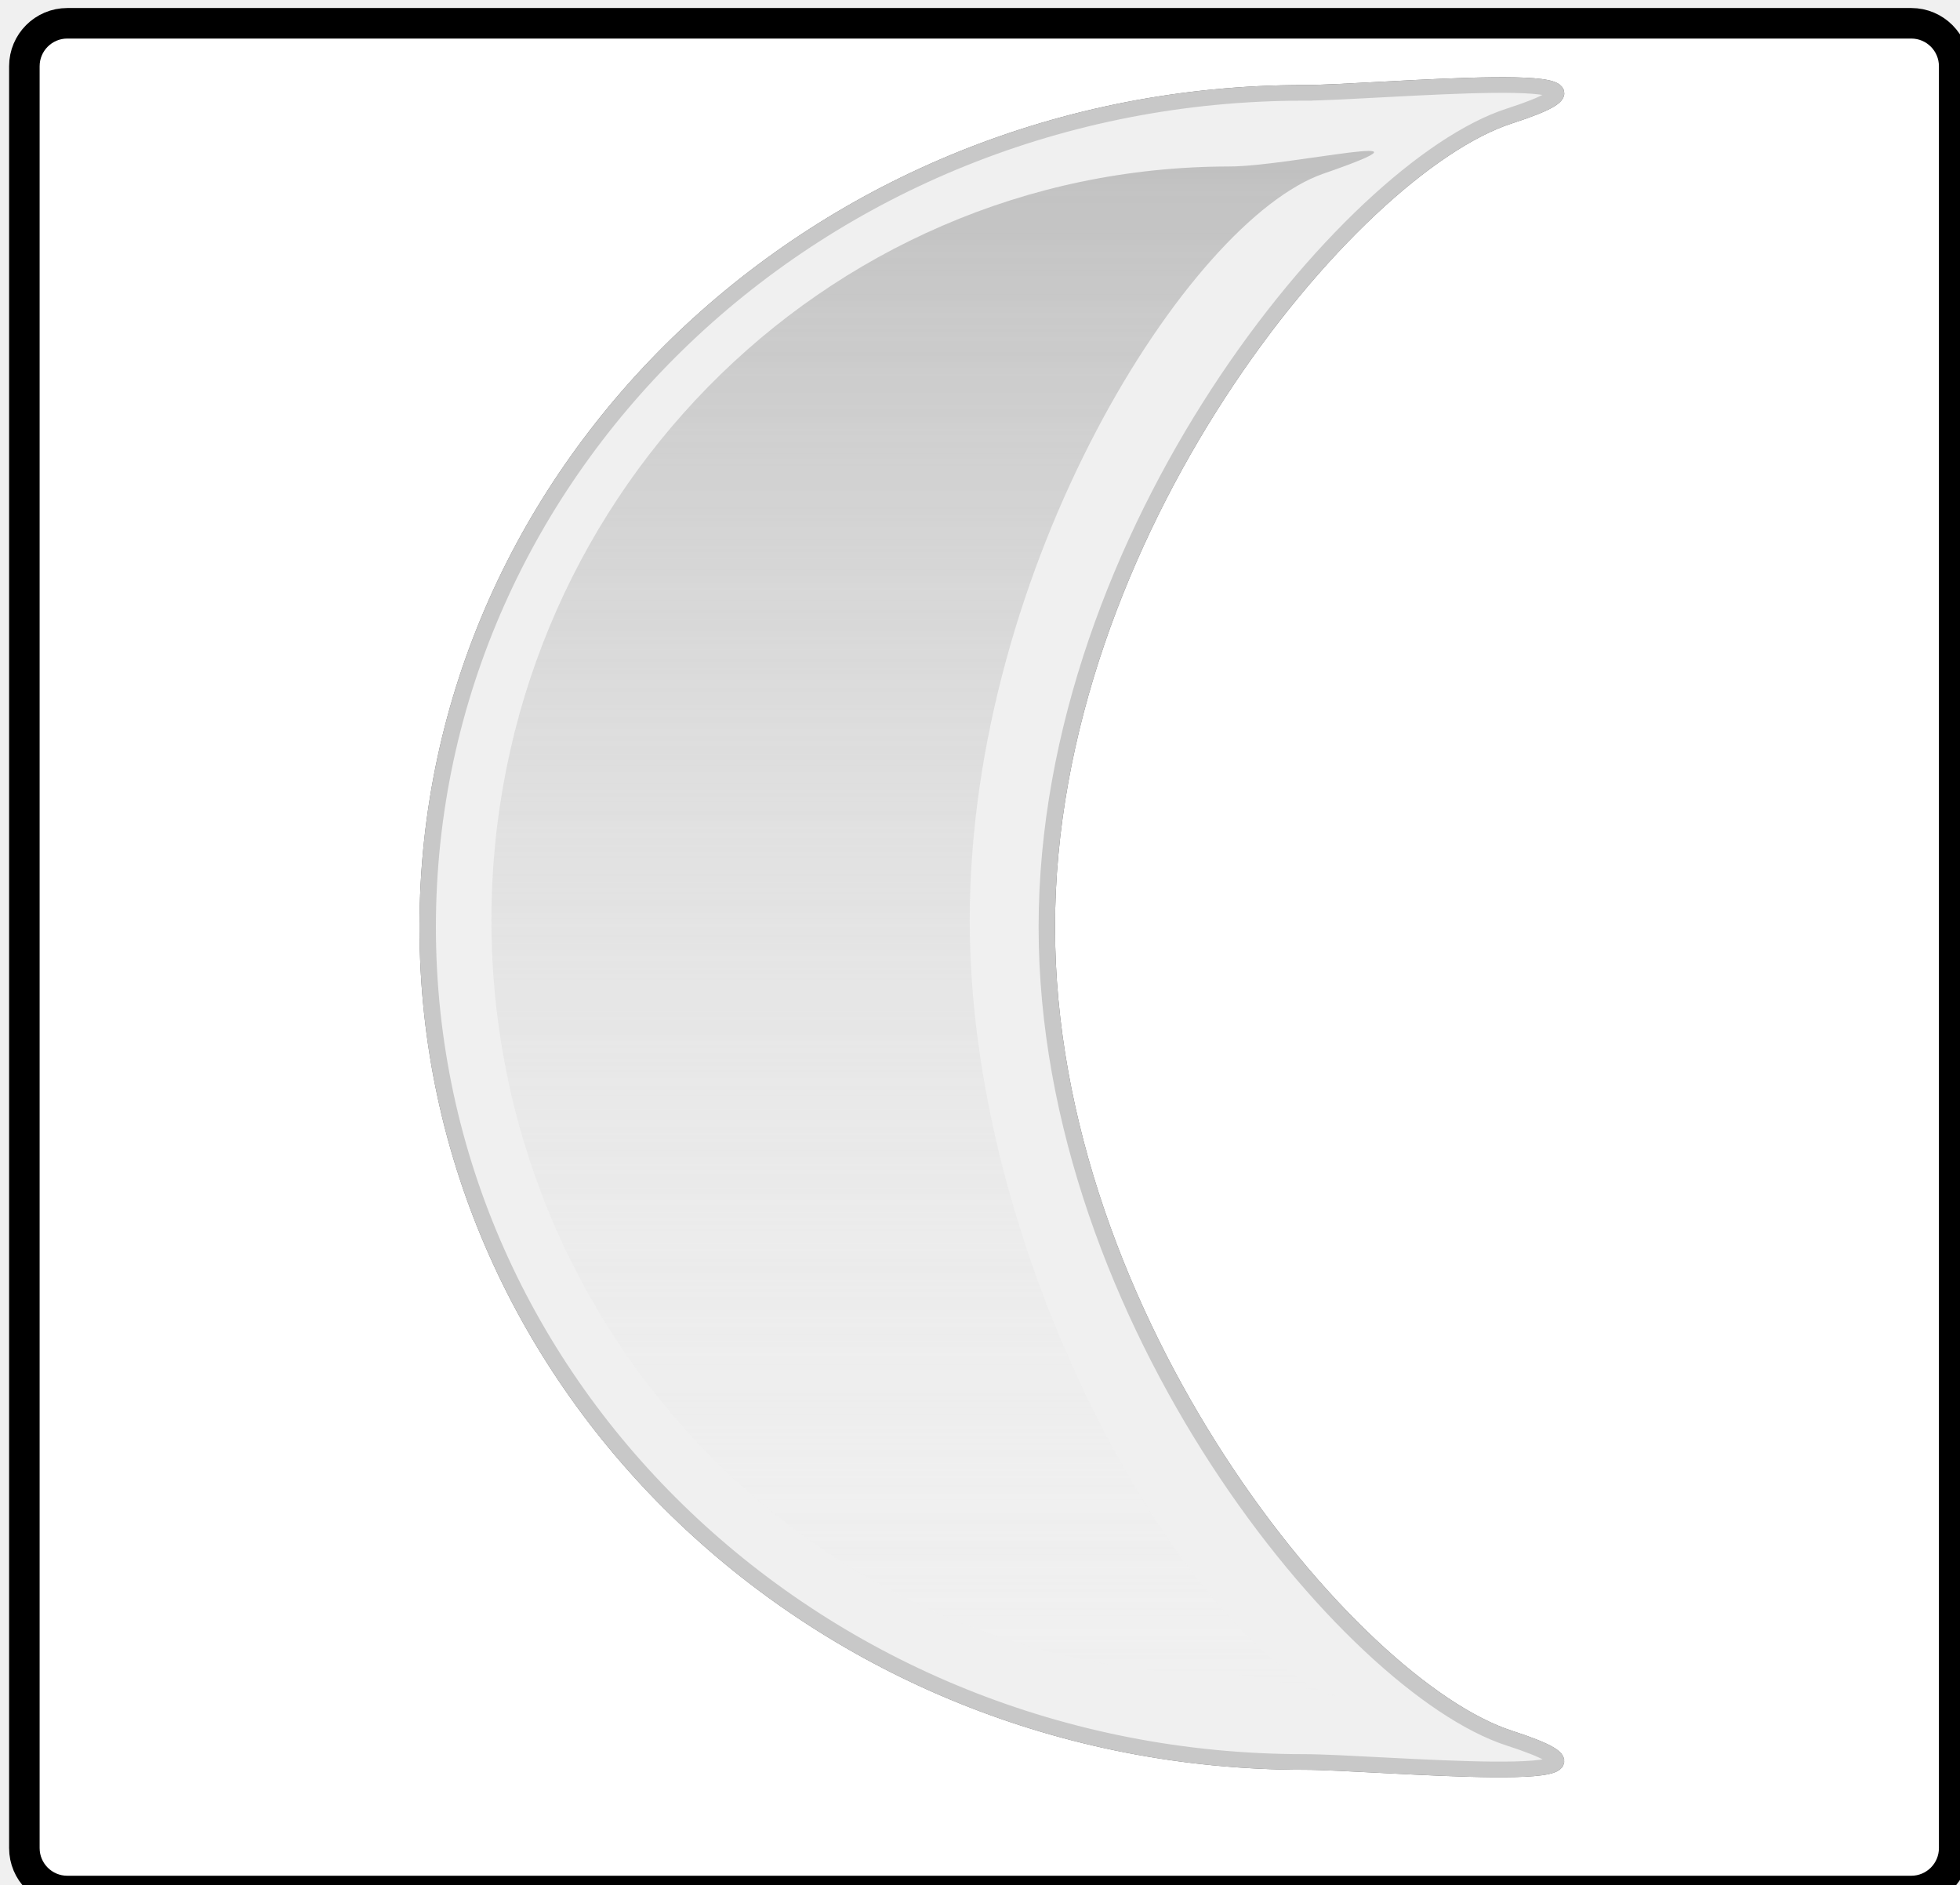
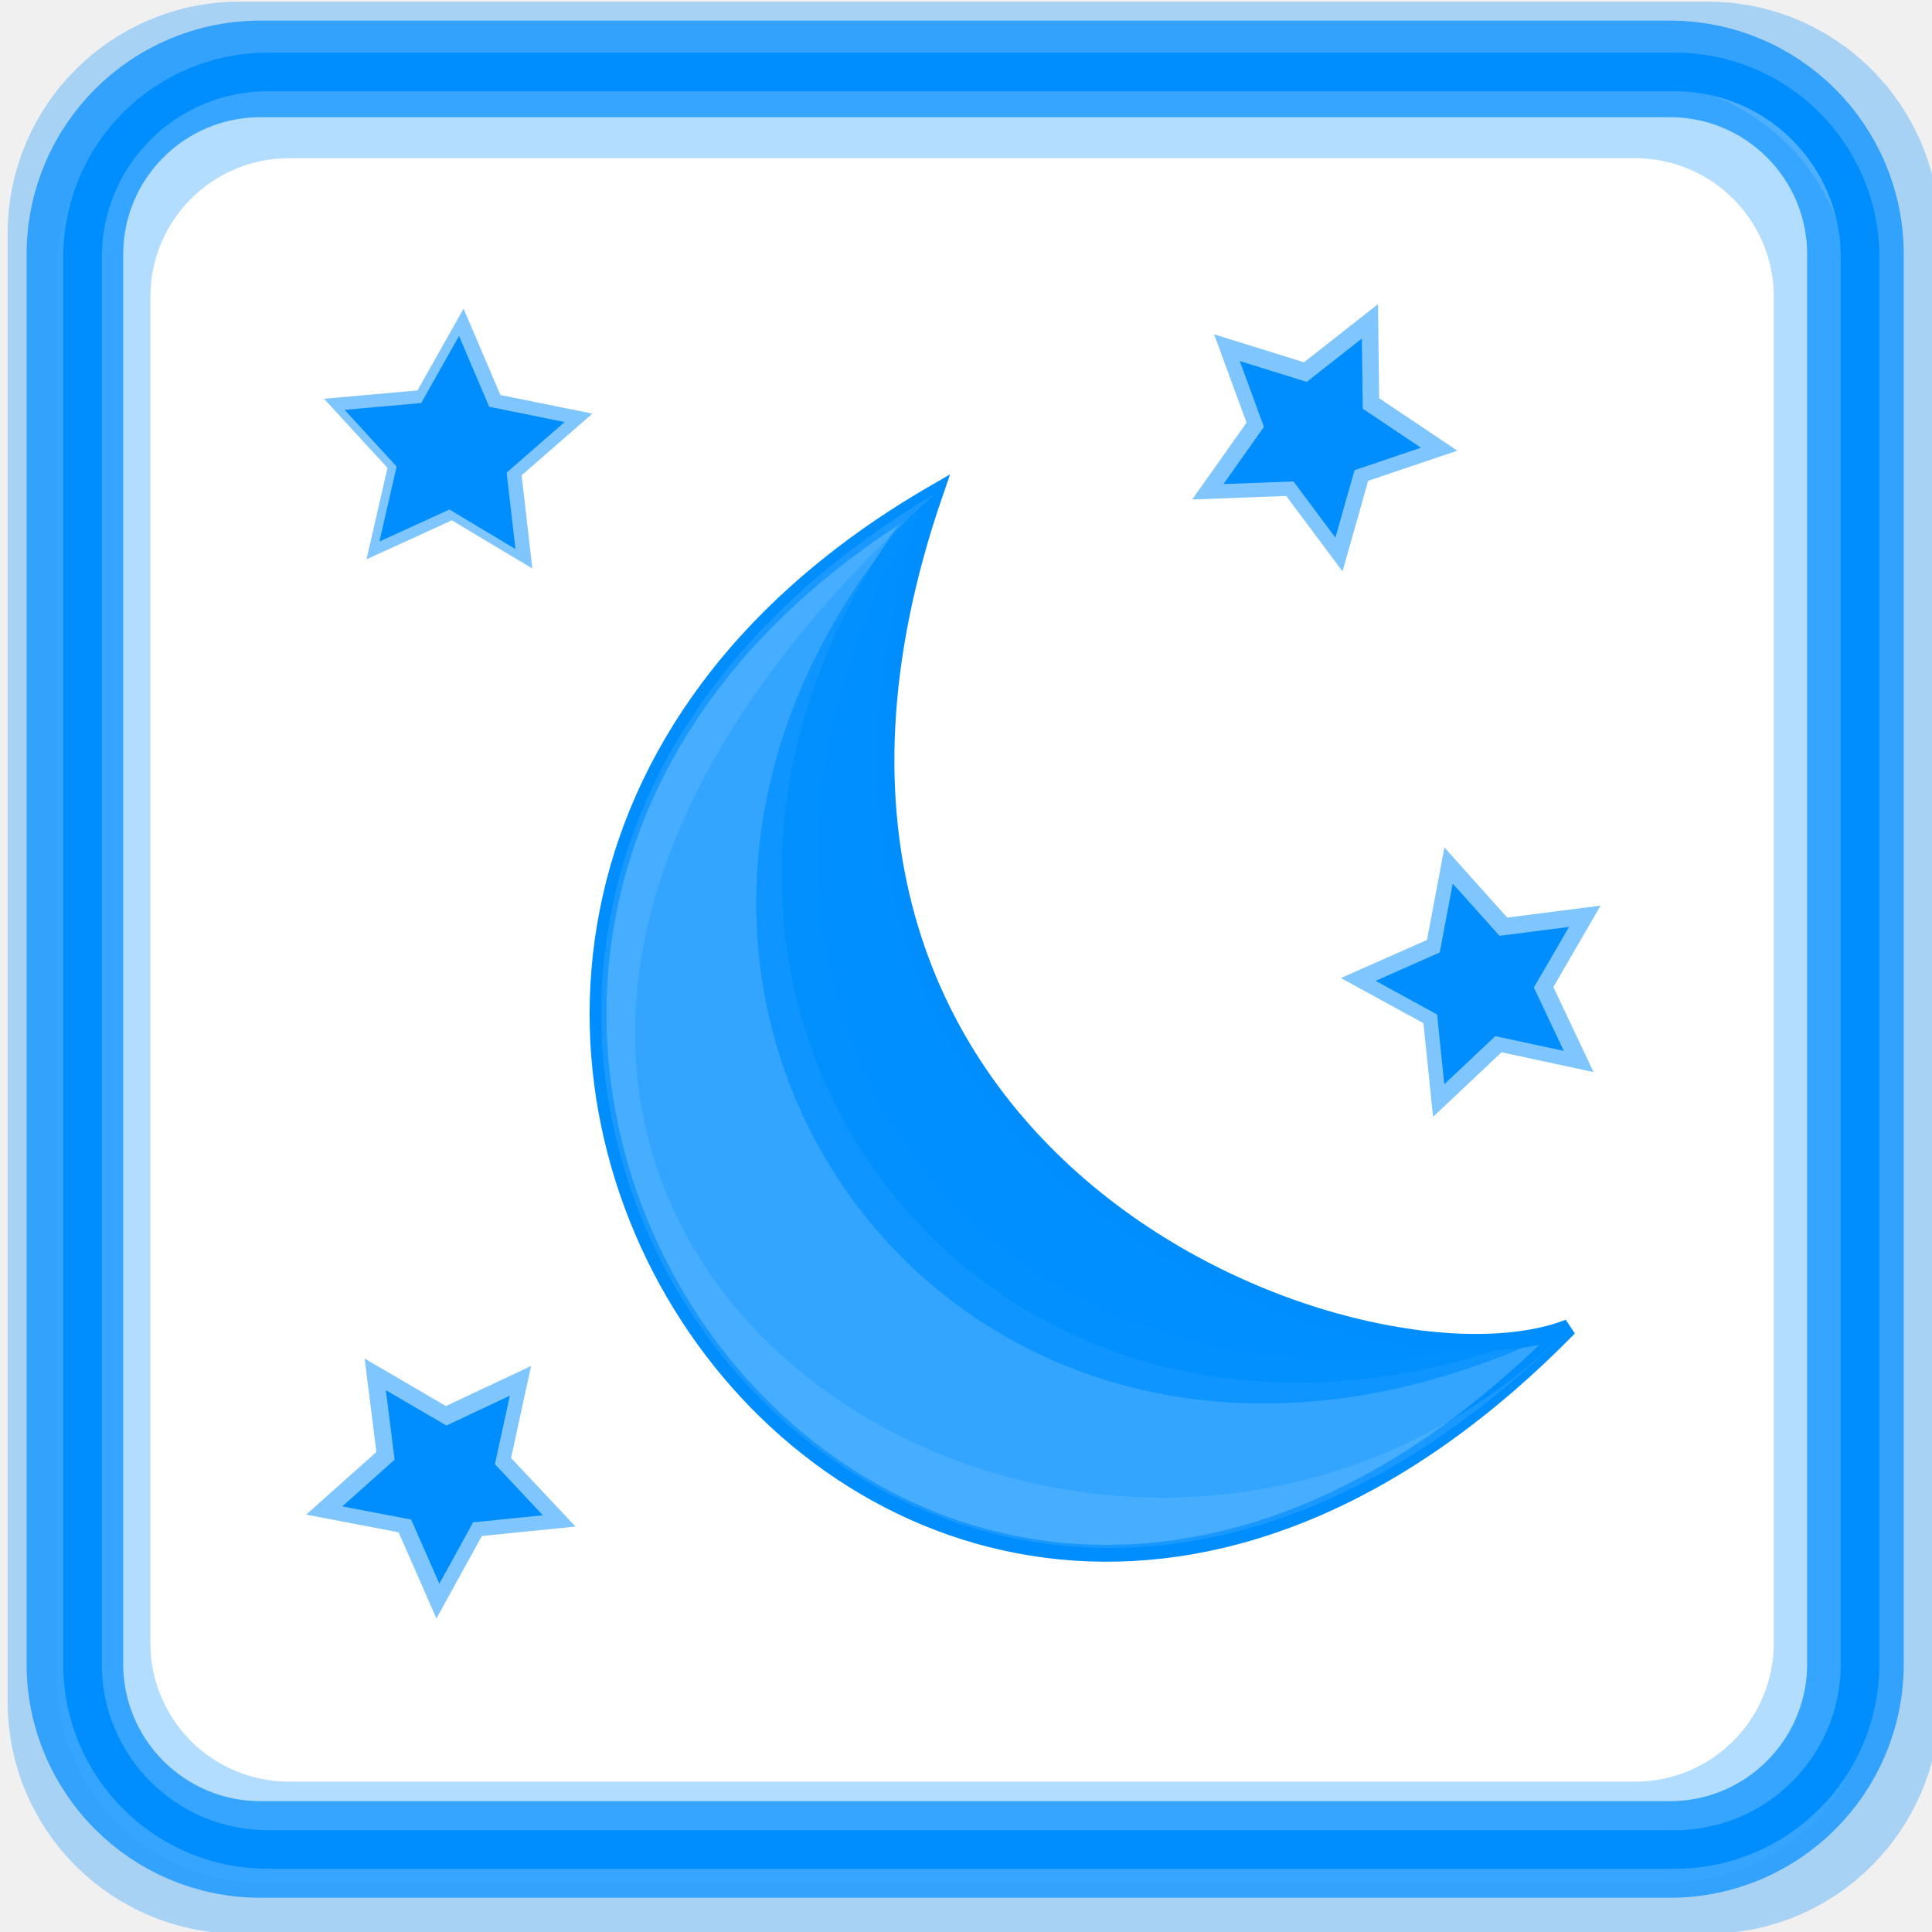
- <svg xmlns="http://www.w3.org/2000/svg" xmlns:xlink="http://www.w3.org/1999/xlink" width="516.5" height="496.5" id="svg6509" version="1.1">
-   <defs id="defs6511">
-     <linearGradient id="linearGradient3927">
-       <stop style="stop-color:#947233;stop-opacity:1;" offset="0" id="stop3929" />
-       <stop style="stop-color:#c38b24;stop-opacity:1;" offset="1" id="stop3931" />
-     </linearGradient>
-     <linearGradient gradientUnits="userSpaceOnUse" y2="373.356" x2="303.455" y1="595.823" x1="632.578" id="linearGradient2786" xlink:href="#linearGradient2780" />
-     <linearGradient gradientTransform="matrix(0.745827,0,0,1,791.5946,155.6063)" gradientUnits="userSpaceOnUse" y2="615.747" x2="-552.689" y1="477.907" x1="-552.689" id="linearGradient2050" xlink:href="#linearGradient2044" />
-     <linearGradient id="linearGradient2044">
-       <stop id="stop2046" offset="0" style="stop-color:#3f0b0b;stop-opacity:1;" />
-       <stop id="stop2048" offset="1" style="stop-color:#3f0b0b;stop-opacity:0;" />
-     </linearGradient>
-     <linearGradient id="linearGradient2780">
-       <stop id="stop2782" offset="0" style="stop-color:#4b8247;stop-opacity:1;" />
-       <stop id="stop2784" offset="1" style="stop-color:#0f170f;stop-opacity:0" />
-     </linearGradient>
-     <linearGradient y2="270.474" x2="293.619" y1="380.457" x1="422.097" gradientUnits="userSpaceOnUse" id="linearGradient7093" xlink:href="#linearGradient3699" />
-     <linearGradient y2="297.471" x2="281.828" y1="477.703" x1="350.987" gradientUnits="userSpaceOnUse" id="linearGradient7091" xlink:href="#linearGradient3675" />
-     <linearGradient y2="373.023" x2="260.636" y1="605.648" x1="354.944" gradientUnits="userSpaceOnUse" id="linearGradient7089" xlink:href="#linearGradient3683" />
-     <linearGradient y2="586.122" x2="268.52" y1="764.259" x1="342.137" gradientUnits="userSpaceOnUse" id="linearGradient7087" xlink:href="#linearGradient3691" />
-     <linearGradient y2="808.969" x2="321.43" y1="838.075" x1="380.344" gradientUnits="userSpaceOnUse" id="linearGradient7085" xlink:href="#linearGradient4602" />
-     <linearGradient gradientUnits="userSpaceOnUse" y2="808.969" x2="321.43" y1="838.075" x1="380.344" id="linearGradient4608" xlink:href="#linearGradient4602" />
-     <linearGradient gradientUnits="userSpaceOnUse" y2="270.474" x2="293.619" y1="380.457" x1="422.097" id="linearGradient3705" xlink:href="#linearGradient3699" />
-     <linearGradient gradientUnits="userSpaceOnUse" y2="586.122" x2="268.52" y1="764.259" x1="342.137" id="linearGradient3697" xlink:href="#linearGradient3691" />
-     <linearGradient gradientUnits="userSpaceOnUse" y2="373.023" x2="260.636" y1="605.648" x1="354.944" id="linearGradient3689" xlink:href="#linearGradient3683" />
-     <linearGradient gradientUnits="userSpaceOnUse" y2="297.471" x2="281.828" y1="477.703" x1="350.987" id="linearGradient3681" xlink:href="#linearGradient3675" />
-     <linearGradient id="linearGradient3675">
-       <stop id="stop3677" offset="0" style="stop-color:#134813;stop-opacity:1;" />
-       <stop id="stop3679" offset="1" style="stop-color:black;stop-opacity:1;" />
-     </linearGradient>
-     <linearGradient id="linearGradient3683">
-       <stop id="stop3685" offset="0" style="stop-color:#124712;stop-opacity:1;" />
-       <stop id="stop3687" offset="1" style="stop-color:black;stop-opacity:1;" />
-     </linearGradient>
-     <linearGradient id="linearGradient3691">
-       <stop id="stop3693" offset="0" style="stop-color:#134813;stop-opacity:1;" />
-       <stop id="stop3695" offset="1" style="stop-color:black;stop-opacity:1;" />
-     </linearGradient>
-     <linearGradient id="linearGradient3699">
-       <stop id="stop3701" offset="0" style="stop-color:#1c6d1c;stop-opacity:1;" />
-       <stop id="stop3703" offset="1" style="stop-color:#0b2a0b;stop-opacity:1;" />
-     </linearGradient>
-     <linearGradient id="linearGradient4602">
-       <stop id="stop4604" offset="0" style="stop-color:#502c0a;stop-opacity:1;" />
-       <stop id="stop4606" offset="1" style="stop-color:#090501;stop-opacity:1;" />
-     </linearGradient>
-     <linearGradient id="linearGradient4602-2">
-       <stop id="stop4604-7" offset="0" style="stop-color:#502c0a;stop-opacity:1;" />
-       <stop id="stop4606-4" offset="1" style="stop-color:#090501;stop-opacity:1;" />
-     </linearGradient>
-     <linearGradient id="linearGradient3691-2">
-       <stop id="stop3693-0" offset="0" style="stop-color:#134813;stop-opacity:1;" />
-       <stop id="stop3695-4" offset="1" style="stop-color:black;stop-opacity:1;" />
-     </linearGradient>
-     <linearGradient id="linearGradient3683-0">
-       <stop id="stop3685-3" offset="0" style="stop-color:#124712;stop-opacity:1;" />
-       <stop id="stop3687-0" offset="1" style="stop-color:black;stop-opacity:1;" />
-     </linearGradient>
-     <linearGradient id="linearGradient3675-0">
-       <stop id="stop3677-0" offset="0" style="stop-color:#134813;stop-opacity:1;" />
-       <stop id="stop3679-5" offset="1" style="stop-color:black;stop-opacity:1;" />
-     </linearGradient>
-     <linearGradient id="linearGradient3699-7">
-       <stop id="stop3701-0" offset="0" style="stop-color:#1c6d1c;stop-opacity:1;" />
-       <stop id="stop3703-3" offset="1" style="stop-color:#0b2a0b;stop-opacity:1;" />
-     </linearGradient>
-     <linearGradient xlink:href="#linearGradient4602-2" id="linearGradient4018" gradientUnits="userSpaceOnUse" x1="380.344" y1="838.075" x2="321.43" y2="808.969" />
-     <linearGradient xlink:href="#linearGradient3691-2" id="linearGradient4020" gradientUnits="userSpaceOnUse" x1="342.137" y1="764.259" x2="268.52" y2="586.122" />
-     <linearGradient xlink:href="#linearGradient3683-0" id="linearGradient4022" gradientUnits="userSpaceOnUse" x1="354.944" y1="605.648" x2="260.636" y2="373.023" />
-     <linearGradient xlink:href="#linearGradient3675-0" id="linearGradient4024" gradientUnits="userSpaceOnUse" x1="350.987" y1="477.703" x2="281.828" y2="297.471" />
-     <linearGradient xlink:href="#linearGradient3699-7" id="linearGradient4026" gradientUnits="userSpaceOnUse" x1="422.097" y1="380.457" x2="293.619" y2="270.474" />
-     <linearGradient y2="808.969" x2="321.43" y1="838.075" x1="380.344" gradientUnits="userSpaceOnUse" id="linearGradient7085-5" xlink:href="#linearGradient4602-5" />
-     <linearGradient id="linearGradient4602-5">
-       <stop id="stop4604-78" offset="0" style="stop-color:#502c0a;stop-opacity:1;" />
-       <stop id="stop4606-1" offset="1" style="stop-color:#090501;stop-opacity:1;" />
-     </linearGradient>
-     <linearGradient y2="586.122" x2="268.52" y1="764.259" x1="342.137" gradientUnits="userSpaceOnUse" id="linearGradient7087-7" xlink:href="#linearGradient3691-8" />
-     <linearGradient id="linearGradient3691-8">
-       <stop id="stop3693-9" offset="0" style="stop-color:#134813;stop-opacity:1;" />
-       <stop id="stop3695-1" offset="1" style="stop-color:black;stop-opacity:1;" />
-     </linearGradient>
-     <linearGradient y2="373.023" x2="260.636" y1="605.648" x1="354.944" gradientUnits="userSpaceOnUse" id="linearGradient7089-3" xlink:href="#linearGradient3683-9" />
-     <linearGradient id="linearGradient3683-9">
-       <stop id="stop3685-2" offset="0" style="stop-color:#124712;stop-opacity:1;" />
-       <stop id="stop3687-8" offset="1" style="stop-color:black;stop-opacity:1;" />
-     </linearGradient>
-     <linearGradient y2="297.471" x2="281.828" y1="477.703" x1="350.987" gradientUnits="userSpaceOnUse" id="linearGradient7091-2" xlink:href="#linearGradient3675-06" />
-     <linearGradient id="linearGradient3675-06">
-       <stop id="stop3677-5" offset="0" style="stop-color:#134813;stop-opacity:1;" />
-       <stop id="stop3679-6" offset="1" style="stop-color:black;stop-opacity:1;" />
-     </linearGradient>
-     <linearGradient y2="270.474" x2="293.619" y1="380.457" x1="422.097" gradientUnits="userSpaceOnUse" id="linearGradient7093-8" xlink:href="#linearGradient3699-0" />
-     <linearGradient id="linearGradient3699-0">
-       <stop id="stop3701-5" offset="0" style="stop-color:#1c6d1c;stop-opacity:1;" />
-       <stop id="stop3703-2" offset="1" style="stop-color:#0b2a0b;stop-opacity:1;" />
-     </linearGradient>
-     <linearGradient y2="808.969" x2="321.43" y1="838.075" x1="380.344" gradientUnits="userSpaceOnUse" id="linearGradient7085-8" xlink:href="#linearGradient4602-8" />
-     <linearGradient id="linearGradient4602-8">
-       <stop id="stop4604-5" offset="0" style="stop-color:#502c0a;stop-opacity:1;" />
-       <stop id="stop4606-6" offset="1" style="stop-color:#090501;stop-opacity:1;" />
-     </linearGradient>
-     <linearGradient y2="586.122" x2="268.52" y1="764.259" x1="342.137" gradientUnits="userSpaceOnUse" id="linearGradient7087-9" xlink:href="#linearGradient3691-4" />
-     <linearGradient id="linearGradient3691-4">
-       <stop id="stop3693-98" offset="0" style="stop-color:#134813;stop-opacity:1;" />
-       <stop id="stop3695-9" offset="1" style="stop-color:black;stop-opacity:1;" />
-     </linearGradient>
-     <linearGradient y2="373.023" x2="260.636" y1="605.648" x1="354.944" gradientUnits="userSpaceOnUse" id="linearGradient7089-7" xlink:href="#linearGradient3683-3" />
-     <linearGradient id="linearGradient3683-3">
-       <stop id="stop3685-1" offset="0" style="stop-color:#124712;stop-opacity:1;" />
-       <stop id="stop3687-4" offset="1" style="stop-color:black;stop-opacity:1;" />
-     </linearGradient>
-     <linearGradient y2="297.471" x2="281.828" y1="477.703" x1="350.987" gradientUnits="userSpaceOnUse" id="linearGradient7091-8" xlink:href="#linearGradient3675-6" />
-     <linearGradient id="linearGradient3675-6">
-       <stop id="stop3677-3" offset="0" style="stop-color:#134813;stop-opacity:1;" />
-       <stop id="stop3679-9" offset="1" style="stop-color:black;stop-opacity:1;" />
-     </linearGradient>
-     <linearGradient y2="270.474" x2="293.619" y1="380.457" x1="422.097" gradientUnits="userSpaceOnUse" id="linearGradient7093-2" xlink:href="#linearGradient3699-3" />
-     <linearGradient id="linearGradient3699-3">
-       <stop id="stop3701-3" offset="0" style="stop-color:#1c6d1c;stop-opacity:1;" />
-       <stop id="stop3703-4" offset="1" style="stop-color:#0b2a0b;stop-opacity:1;" />
-     </linearGradient>
-     <linearGradient xlink:href="#linearGradient3211" id="linearGradient1574" gradientUnits="userSpaceOnUse" x1="440.105" y1="613.382" x2="440.105" y2="693.256" />
-     <linearGradient id="linearGradient3211">
-       <stop style="stop-color: rgb(180, 180, 180); stop-opacity: 1;" offset="0" id="stop3213" />
-       <stop style="stop-color: rgb(240, 240, 240); stop-opacity: 0;" offset="1" id="stop3215" />
-     </linearGradient>
-     <linearGradient y2="693.256" x2="440.105" y1="613.382" x1="440.105" gradientUnits="userSpaceOnUse" id="linearGradient3506" xlink:href="#linearGradient3211" />
-   </defs>
-   <g id="layer1" transform="translate(-91.7133,-272.2372)">
-     <rect style="fill:#ffffff;fill-opacity:1;stroke:#000000;stroke-width:8.046;stroke-linejoin:round;stroke-miterlimit:10;stroke-opacity:1;stroke-dasharray:none;stroke-dashoffset:0" id="rect2851" width="508.547" height="492.116" x="98.135" y="278.373" rx="11.314" ry="11.314" />
-     <g style="display:inline" id="g2094" transform="matrix(5.510561,0,0,5.244538,173.2074,231.2597)">
-       <path style="fill:#b4b4b4;fill-opacity:1;fill-rule:evenodd;stroke:#646464;stroke-width:0.785;stroke-miterlimit:4;stroke-opacity:1" d="m 47.577,12.478 c -23.144,0 -41.913,18.769 -41.913,41.913 0,23.144 18.769,41.943 41.913,41.943 3.376,0 17.441,1.396 9.811,-1.196 -7.63,-2.592 -22.117,-20.99 -22.117,-40.748 0,-19.758 14.487,-38.156 22.117,-40.748 7.63,-2.592 -6.435,-1.165 -9.811,-1.165 z" id="path5653" />
-       <path id="path5655" d="m 47.577,12.478 c -23.144,0 -41.913,18.769 -41.913,41.913 0,23.144 18.769,41.943 41.913,41.943 3.376,0 17.441,1.396 9.811,-1.196 -7.63,-2.592 -22.117,-20.99 -22.117,-40.748 0,-19.758 14.487,-38.156 22.117,-40.748 7.63,-2.592 -6.435,-1.165 -9.811,-1.165 z" style="fill:#f0f0f0;fill-opacity:1;fill-rule:evenodd;stroke:#c8c8c8;stroke-width:0.785;stroke-miterlimit:4;stroke-opacity:1" />
-       <path transform="matrix(0.981133,0,0,0.981133,-401.844,-586.412)" id="path5657" d="m 454.435,614.177 c -19.87,0 -35.984,17.284 -35.984,38.598 0,21.314 16.114,38.626 35.984,38.626 2.898,0 11.465,3.391 4.914,1.004 -6.55,-2.387 -17.585,-21.435 -17.585,-39.631 0,-18.195 10.683,-35.84 17.234,-38.227 6.55,-2.387 -1.665,-0.371 -4.563,-0.371 z" style="opacity:0.8;fill:url(#linearGradient3506);fill-opacity:1;fill-rule:evenodd;stroke:none" />
+ <svg xmlns="http://www.w3.org/2000/svg" width="100" height="100" id="svg2" version="1.1">
+   <defs id="defs2963">
+     </defs>
+   <g id="layer1" transform="translate(0,-952.3622)">
+     <rect style="fill:#ffffff;fill-opacity:1;stroke:#ffffff;stroke-width:1.997;stroke-linejoin:round;stroke-miterlimit:4;stroke-opacity:1;stroke-dasharray:none" id="rect4438-0-8" width="92.003" height="92.003" x="3.955" y="956.8" rx="9.584" ry="9.584" />
+     <g id="g6529" transform="matrix(-0.7304376,0.6269899,0.6269899,0.7304376,-529.8032,239.9817)">
+       <path style="fill:#008eff;fill-opacity:0.9;fill-rule:evenodd;stroke:none" d="m 43.581,972.6 c 29.075,9.02 33.828,41.998 3.355,56.656 11.183,-3.946 29.634,-37.207 -3.355,-56.656 z" id="path983" />
+       <path style="fill:#008eff;fill-opacity:0.7;fill-rule:evenodd;stroke-width:1pt" d="m 43.813,972.731 c 34.427,3.919 38.626,47.022 3.359,56.259 11.196,-3.919 29.669,-36.946 -3.359,-56.259 z" id="path981" />
+       <path style="fill:#008eff;fill-opacity:0.8;fill-rule:evenodd;stroke-width:1pt" d="m 44.125,972.437 c 31.908,6.438 35.267,45.623 3.359,56.259 11.196,-3.919 29.669,-36.946 -3.359,-56.259 z" id="path982" />
+       <path style="fill:#008eff;fill-opacity:0.8;fill-rule:evenodd;stroke:#008eff;stroke-width:0.679pt;stroke-opacity:1" d="m 43.516,972.857 c 47.862,-8.957 55.139,60.737 3.359,56.259 11.196,-3.918 29.669,-36.946 -3.359,-56.259 z" id="path972" />
+       <path style="fill:#ffffff;fill-opacity:0.1;fill-rule:evenodd;stroke:none" d="m 43.533,972.902 c 47.753,-8.485 54.574,59.962 3.411,56.285 36.099,2.546 53.153,-54.871 -3.411,-56.285 z" id="path984" />
+     </g>
+     <rect style="fill:none;stroke:#008eff;stroke-width:4;stroke-linejoin:round;stroke-miterlimit:4;stroke-opacity:0.3;stroke-dasharray:none" id="rect4438" width="96" height="96" x="2.396" y="954.449" rx="10" ry="10" />
+     <rect style="fill:none;stroke:#008eff;stroke-width:5;stroke-linejoin:round;stroke-miterlimit:4;stroke-opacity:0.7;stroke-dasharray:none" id="rect4438-57" width="92.16" height="92.16" x="3.877" y="955.929" rx="9.6" ry="9.6" />
+     <rect style="fill:none;stroke:#008eff;stroke-width:3.986;stroke-linejoin:round;stroke-miterlimit:4;stroke-opacity:0.3;stroke-dasharray:none" id="rect4438-5" width="88.014" height="88.014" x="5.79" y="958.558" rx="9.168" ry="9.168" />
+     <rect style="fill:none;stroke:#008eff;stroke-width:1.997;stroke-linejoin:round;stroke-miterlimit:4;stroke-opacity:1;stroke-dasharray:none" id="rect4438-0" width="92.003" height="92.003" x="4.272" y="956.087" rx="9.584" ry="9.584" />
+     <g id="g6540" transform="matrix(0.8584894,-0.5128312,0.5128312,0.8584894,-470.1399,127.72)">
+       <path transform="translate(0,952.3622)" d="m 33.503,55.396 -4.763,-1.026 -3.545,3.343 -0.497,-4.847 -4.275,-2.339 4.457,-1.97 0.903,-4.788 3.251,3.63 4.833,-0.62 -2.447,4.213 2.083,4.405 z" id="path6481" style="fill:#008eff;fill-opacity:0.5;stroke:none" />
+       <path d="m 33.503,55.396 -4.763,-1.026 -3.545,3.343 -0.497,-4.847 -4.275,-2.339 4.457,-1.97 0.903,-4.788 3.251,3.63 4.833,-0.62 -2.447,4.213 2.083,4.405 z" id="path6481-9" style="fill:#008eff;fill-opacity:1;stroke:none" transform="matrix(0.7448052,0,0,0.7448052,7.010286,965.4017)" />
+     </g>
+     <g id="g6536" transform="translate(5.947236,-14.27337)">
+       <path transform="translate(0,952.3622)" d="m 21.608,43.699 -4.167,-2.494 -4.417,2.019 1.085,-4.734 -3.285,-3.577 4.837,-0.431 2.387,-4.23 1.905,4.467 4.76,0.963 -3.66,3.192 0.555,4.825 z" id="path6479" style="fill:#008eff;fill-opacity:0.5;stroke:none" />
+       <path d="m 21.608,43.699 -4.167,-2.494 -4.417,2.019 1.085,-4.734 -3.285,-3.577 4.837,-0.431 2.387,-4.23 1.905,4.467 4.76,0.963 -3.66,3.192 0.555,4.825 z" id="path6479-2" style="fill:#008eff;fill-opacity:1;stroke:none" transform="matrix(0.8200306,0,0,0.8200306,3.012339,959.2192)" />
+     </g>
+     <g id="g6540-6" transform="translate(48.97993,0.09566444)">
+       <path transform="translate(0,952.3622)" d="m 33.503,55.396 -4.763,-1.026 -3.545,3.343 -0.497,-4.847 -4.275,-2.339 4.457,-1.97 0.903,-4.788 3.251,3.63 4.833,-0.62 -2.447,4.213 2.083,4.405 z" id="path6481-7" style="fill:#008eff;fill-opacity:0.5;stroke:none" />
+       <path d="m 33.503,55.396 -4.763,-1.026 -3.545,3.343 -0.497,-4.847 -4.275,-2.339 4.457,-1.97 0.903,-4.788 3.251,3.63 4.833,-0.62 -2.447,4.213 2.083,4.405 z" id="path6481-9-7" style="fill:#008eff;fill-opacity:1;stroke:none" transform="matrix(0.7448052,0,0,0.7448052,7.010286,965.4017)" />
+     </g>
+     <g id="g6540-5" transform="matrix(0.00223102,-0.9999975,0.9999975,0.00223102,-980.3408,1054.32)">
+       <path transform="translate(0,952.3622)" d="m 33.503,55.396 -4.763,-1.026 -3.545,3.343 -0.497,-4.847 -4.275,-2.339 4.457,-1.97 0.903,-4.788 3.251,3.63 4.833,-0.62 -2.447,4.213 2.083,4.405 z" id="path6481-3" style="fill:#008eff;fill-opacity:0.5;stroke:none" />
+       <path d="m 33.503,55.396 -4.763,-1.026 -3.545,3.343 -0.497,-4.847 -4.275,-2.339 4.457,-1.97 0.903,-4.788 3.251,3.63 4.833,-0.62 -2.447,4.213 2.083,4.405 z" id="path6481-9-3" style="fill:#008eff;fill-opacity:1;stroke:none" transform="matrix(0.7448052,0,0,0.7448052,7.010286,965.4017)" />
    </g>
  </g>
</svg>
